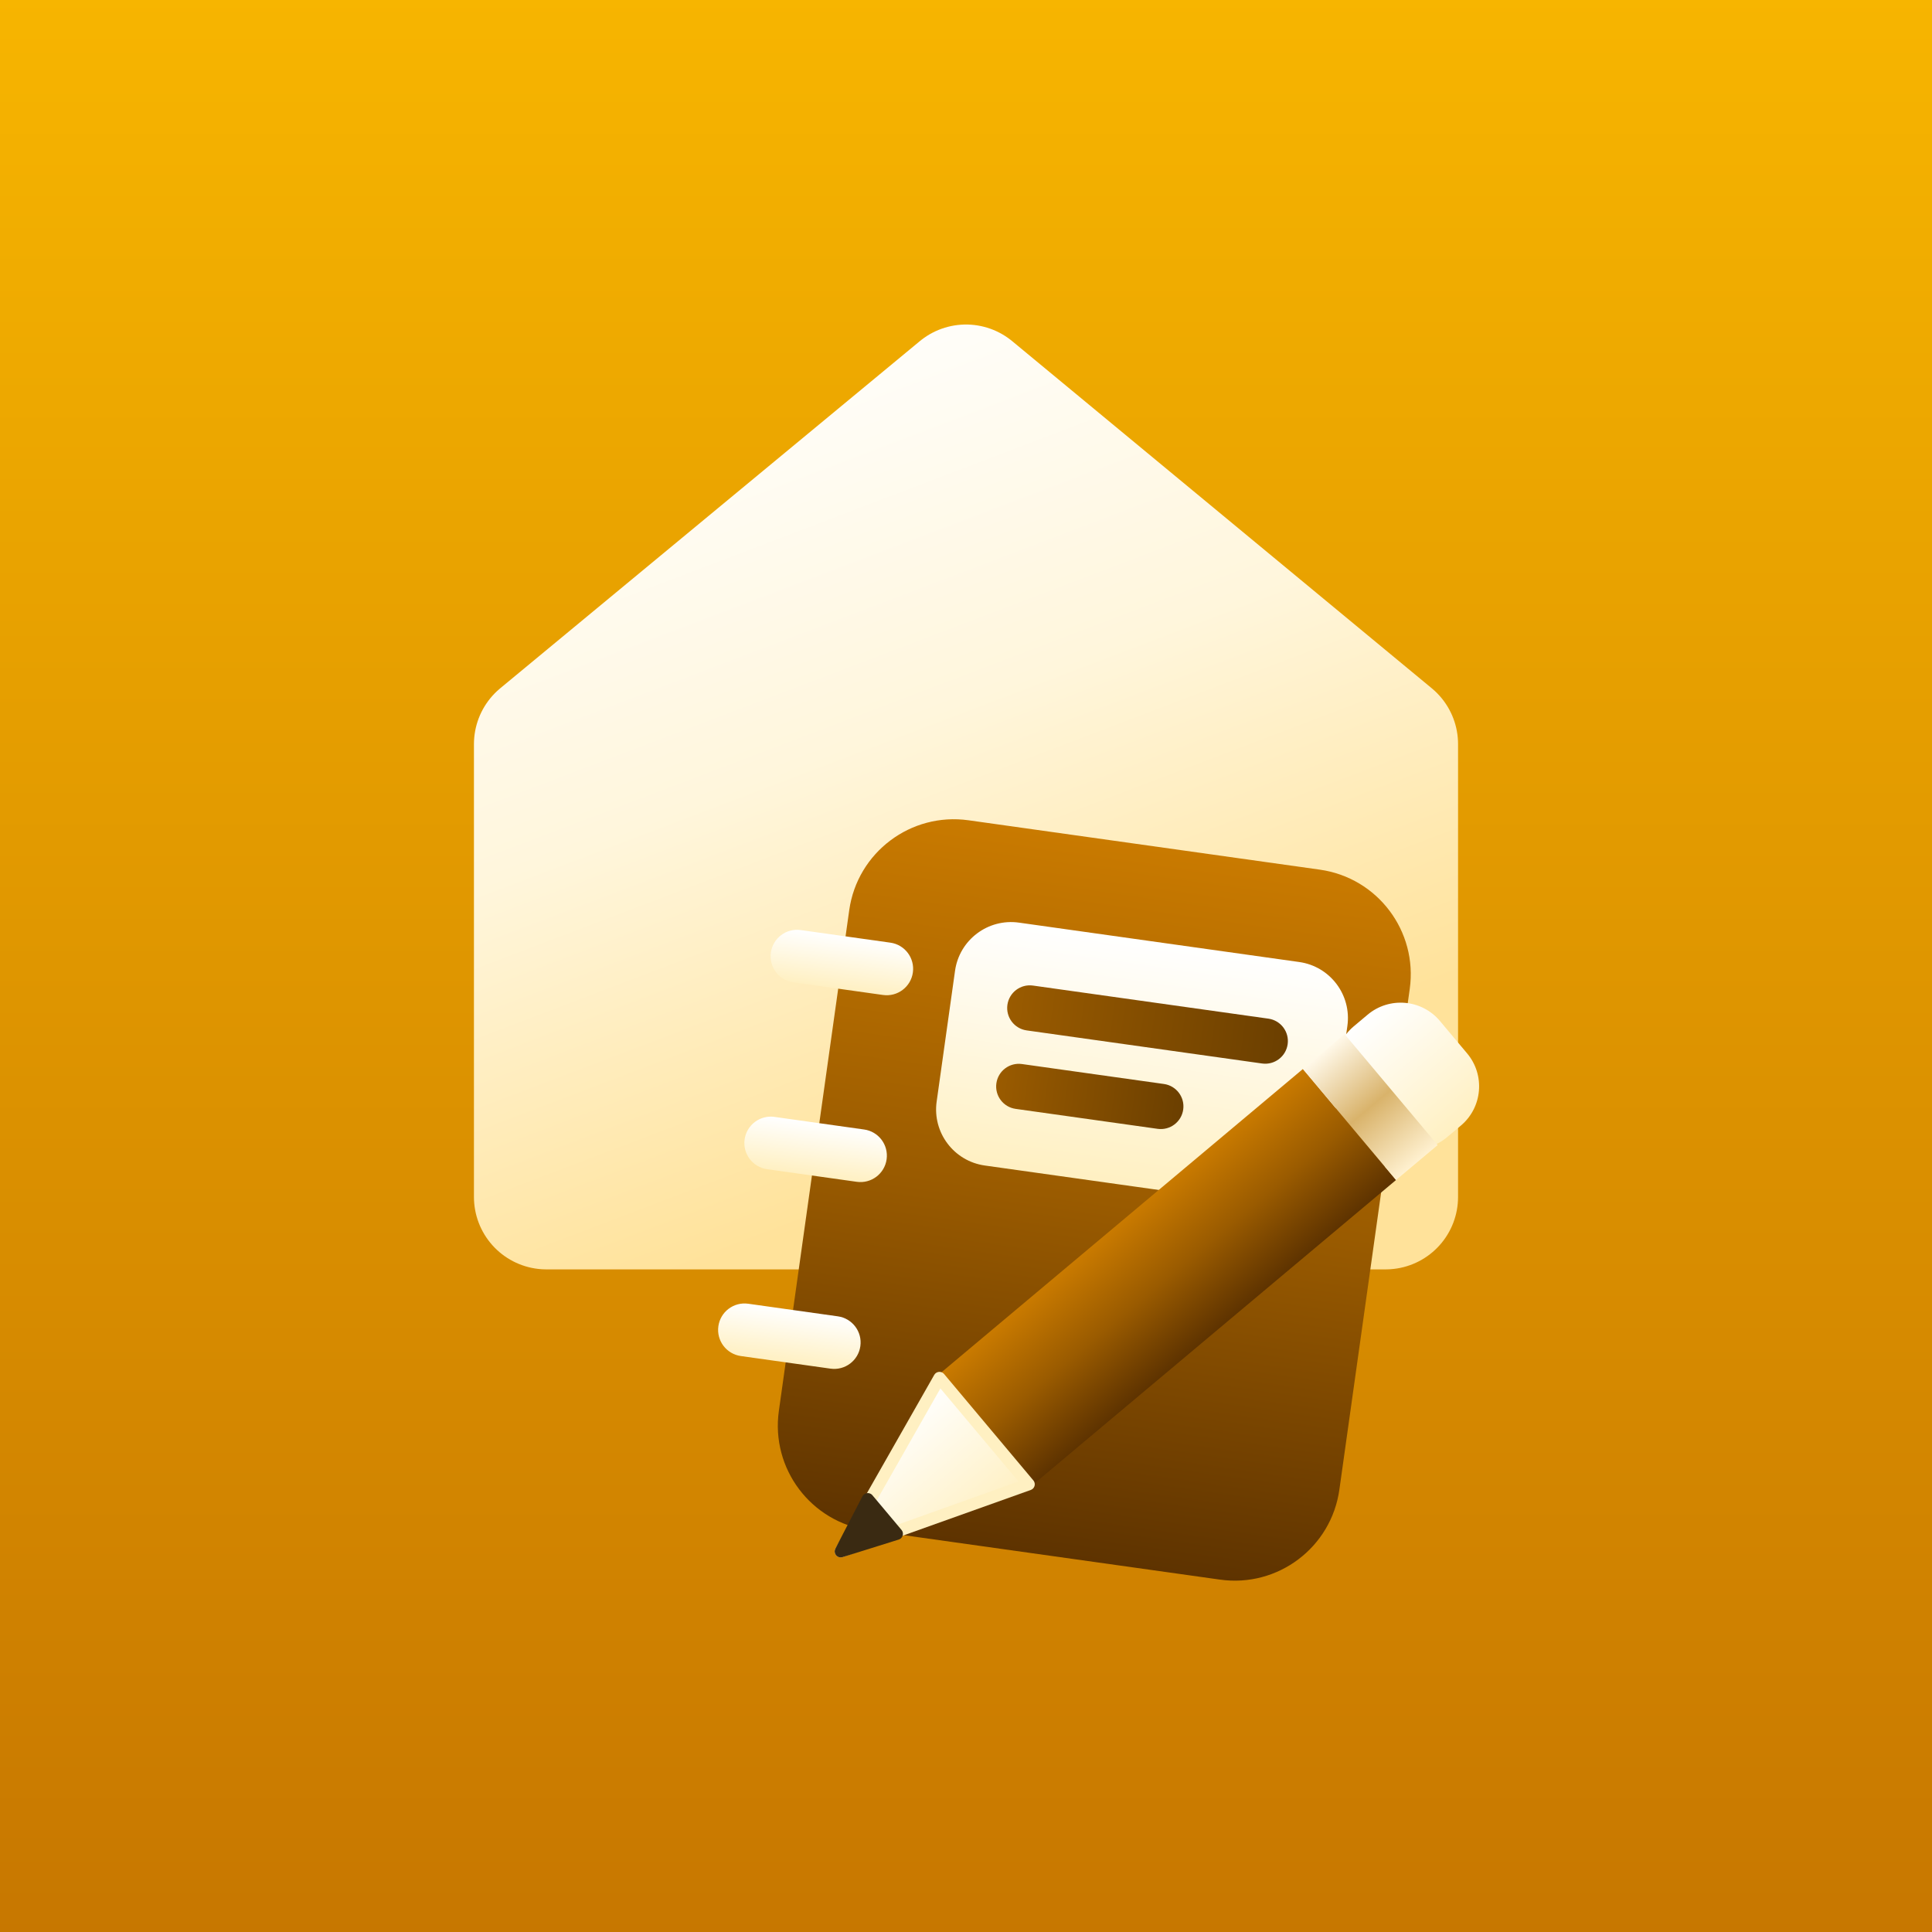
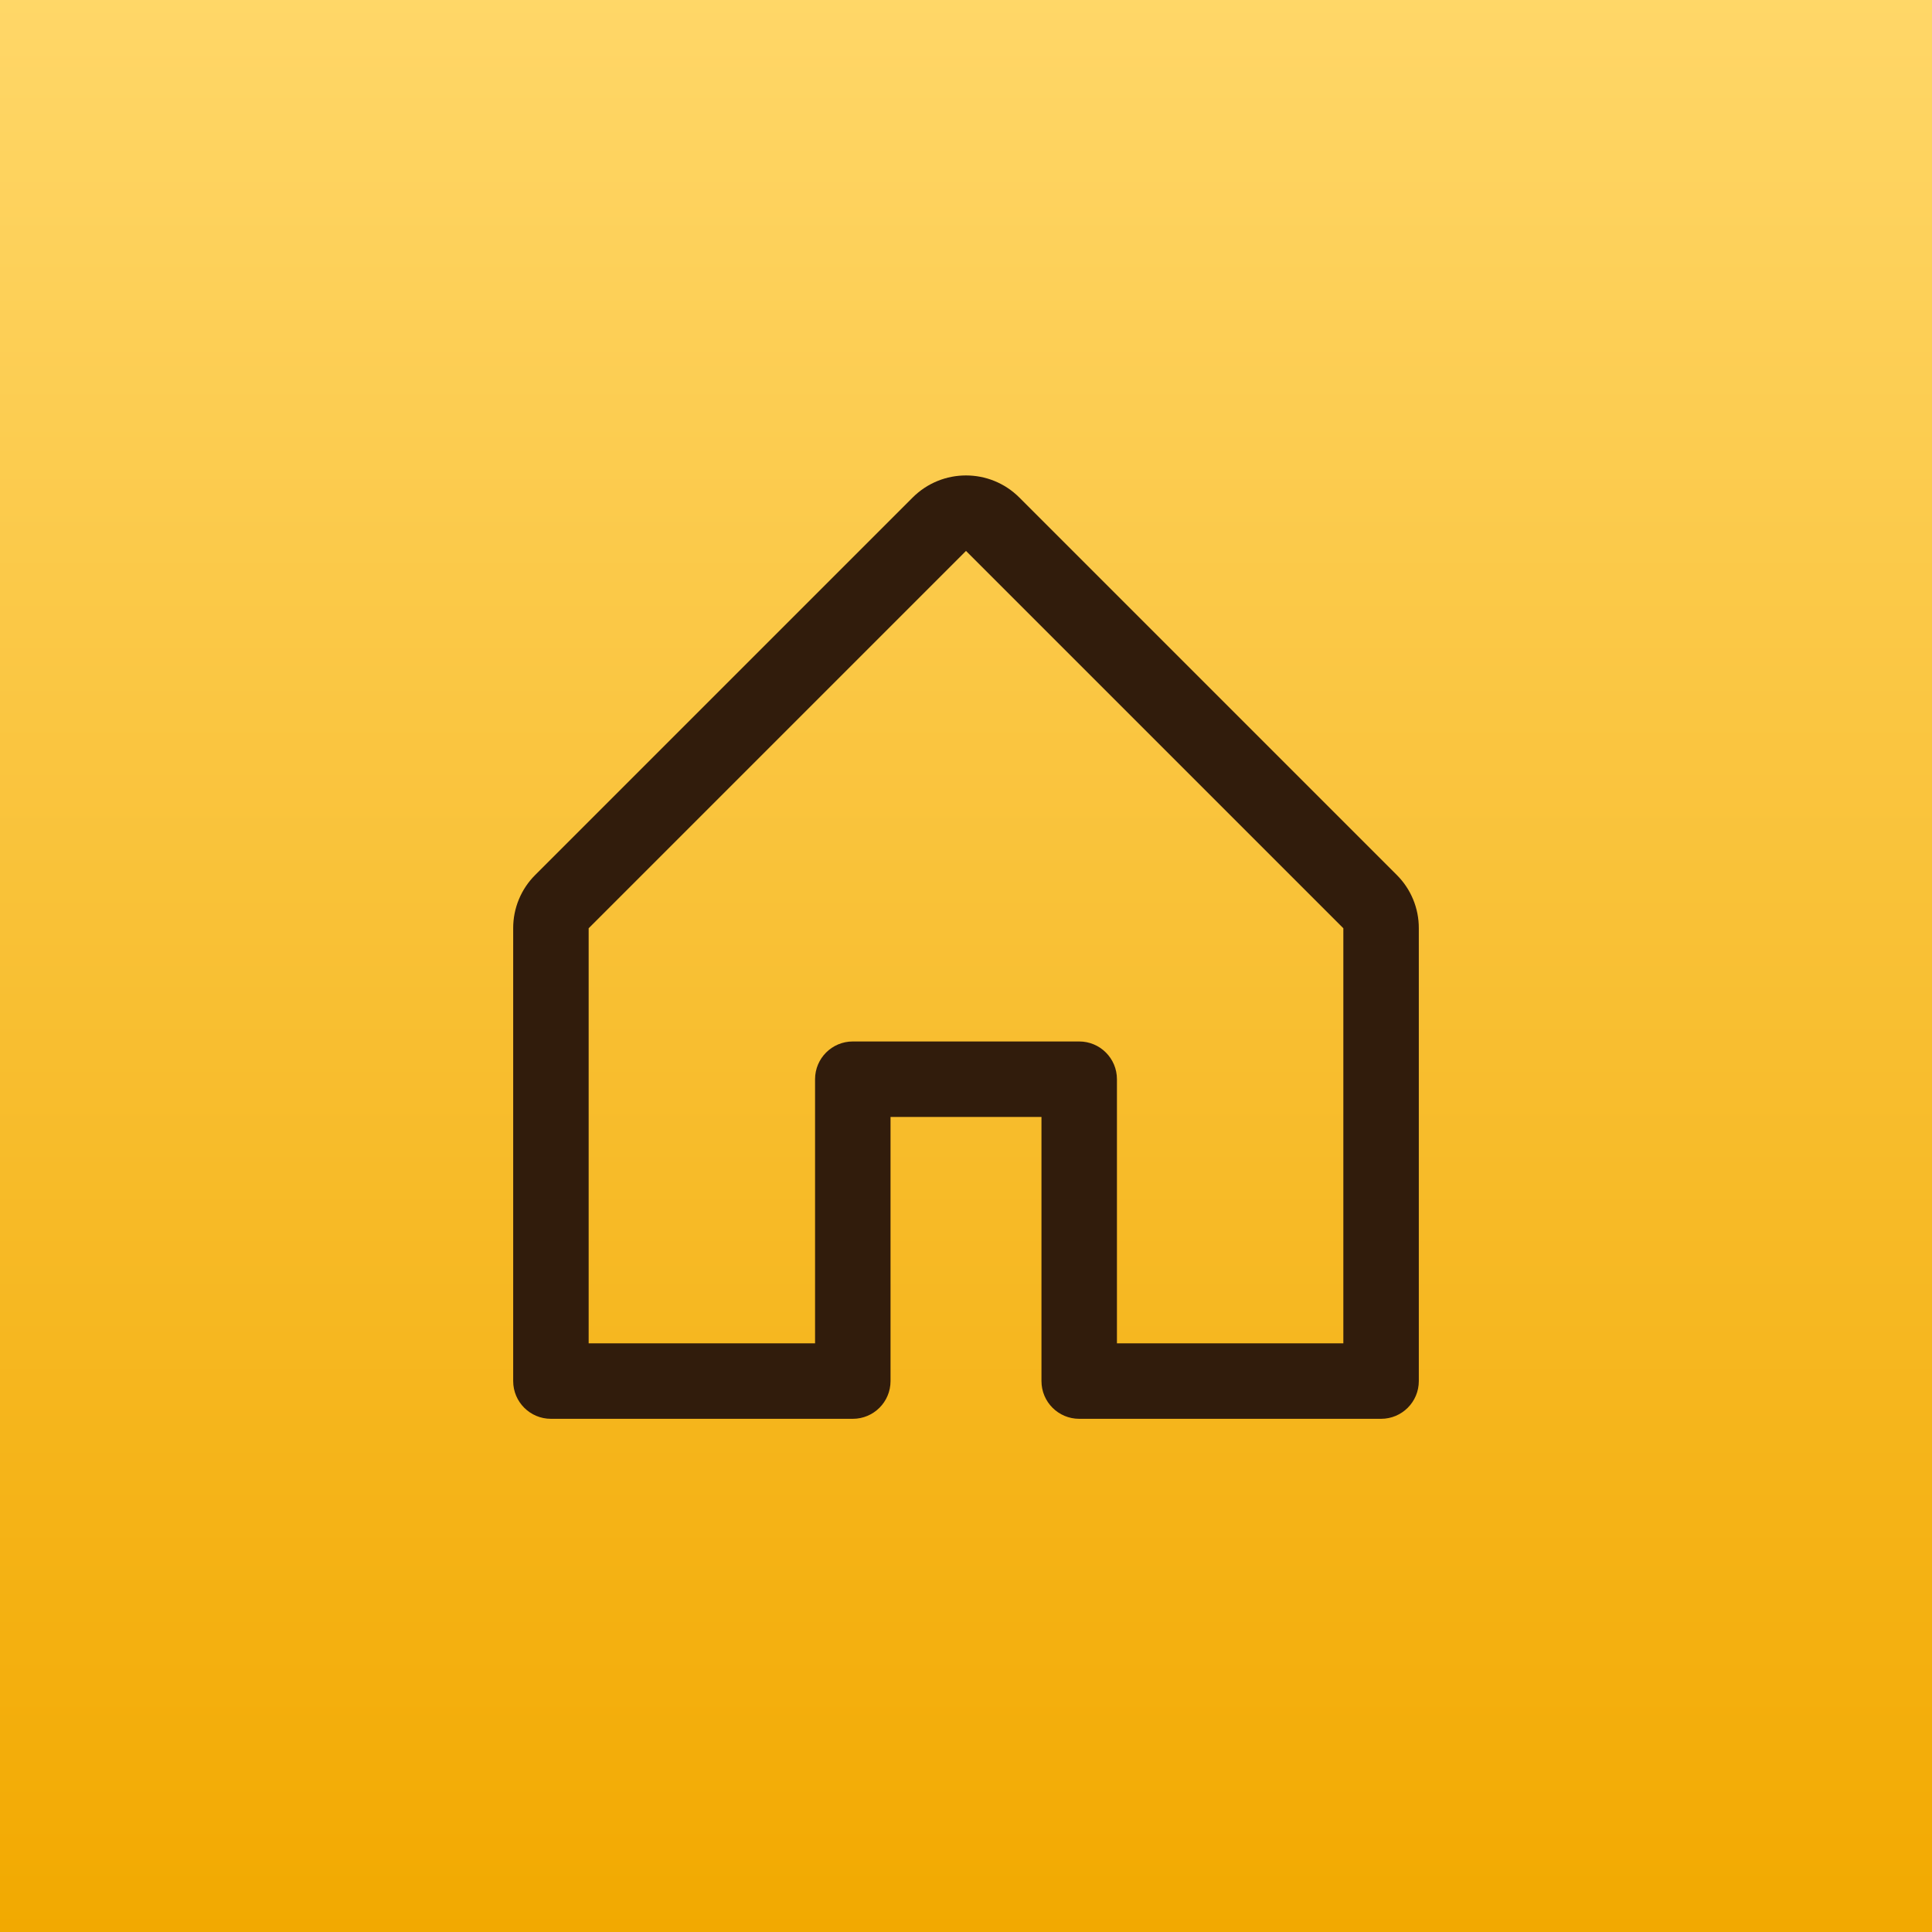
<svg xmlns="http://www.w3.org/2000/svg" viewBox="0 0 1024 1024" width="1024" height="1024">
  <defs>
    <linearGradient id="background" x1="0" y1="0" x2="0" y2="1">
-       <stop offset="0" stop-color="#F7B500" />
-       <stop offset="1" stop-color="#C77700" />
+       <stop offset="0" stop-color="#FFD768" />
+       <stop offset="1" stop-color="#F2A900" />
    </linearGradient>
  </defs>
  <rect width="1024" height="1024" fill="url(#background)" />
-   <defs>
-     <linearGradient id="house" x1="0" y1="0" x2="0.4" y2="1">
-       <stop offset="0" stop-color="#FFFFFF" />
-       <stop offset="0.5" stop-color="#FFF6DC" />
-       <stop offset="1" stop-color="#FFE29A" />
-     </linearGradient>
-   </defs>
-   <g transform="translate(90 -14) translate(422 442) scale(0.8) translate(-512 -512)">
-     <polygon points="512,240 790,470 790,770 234,770 234,470" fill="url(#house)" stroke="url(#house)" stroke-width="96" stroke-linejoin="round" />
-   </g>
-   <defs>
-     <linearGradient id="cover" x1="0" y1="0" x2="0" y2="1">
-       <stop offset="0" stop-color="#C97A00" />
-       <stop offset="0.5" stop-color="#9A5B00" />
-       <stop offset="1" stop-color="#5E3300" />
-     </linearGradient>
-     <linearGradient id="paper" x1="0" y1="0" x2="0" y2="1">
-       <stop offset="0" stop-color="#FFFFFF" />
-       <stop offset="1" stop-color="#FFF0C2" />
-     </linearGradient>
-     <linearGradient id="ink" x1="0" y1="0" x2="1" y2="0">
-       <stop offset="0" stop-color="#9A5B00" />
-       <stop offset="1" stop-color="#6B3F00" />
-     </linearGradient>
-   </defs>
-   <g transform="translate(-60 -14) translate(640 650) rotate(8)">
-     <rect x="-150" y="-190" width="300" height="380" rx="56" fill="url(#cover)" />
-     <rect x="-90" y="-140" width="210" height="130" rx="30" fill="url(#paper)" />
-     <rect x="-60" y="-108" width="150" height="24" rx="12" fill="url(#ink)" />
-     <rect x="-60" y="-66" width="100" height="24" rx="12" fill="url(#ink)" />
-     <rect x="-188" y="-120" width="76" height="28" rx="14" fill="url(#paper)" />
-     <rect x="-188" y="-20" width="76" height="28" rx="14" fill="url(#paper)" />
-     <rect x="-188" y="80" width="76" height="28" rx="14" fill="url(#paper)" />
-   </g>
-   <defs>
-     <linearGradient id="body" x1="0" y1="0" x2="0" y2="1">
-       <stop offset="0" stop-color="#C97A00" />
-       <stop offset="0.5" stop-color="#9A5B00" />
-       <stop offset="1" stop-color="#5E3300" />
-     </linearGradient>
-     <linearGradient id="wood" x1="0" y1="0" x2="0" y2="1">
-       <stop offset="0" stop-color="#FFFFFF" />
-       <stop offset="1" stop-color="#FFF0C2" />
-     </linearGradient>
-     <linearGradient id="ferrule" x1="0" y1="0" x2="0" y2="1">
-       <stop offset="0" stop-color="#FFF8E8" />
-       <stop offset="0.5" stop-color="#D9B36B" />
-       <stop offset="1" stop-color="#FFF1D0" />
-     </linearGradient>
-   </defs>
-   <g transform="translate(-60 -14) translate(668 700) rotate(-40) scale(0.8) translate(-265 -48)">
-     <rect x="450" y="0" width="80" height="96" rx="34" fill="url(#wood)" />
-     <rect x="120" y="0" width="320" height="96" fill="url(#body)" />
-     <rect x="440" y="0" width="36" height="96" fill="url(#ferrule)" />
-     <polygon points="0,48 124,2 124,94" fill="url(#wood)" stroke="#FFF0C2" stroke-width="8" stroke-linejoin="round" />
-     <polygon points="0,48 36,33 36,63" fill="#3A2A12" stroke="#3A2A12" stroke-width="8" stroke-linejoin="round" />
+   <g transform="translate(192 192) scale(2.5)" fill="#311C0C">
+     <path d="M219.31,108.68l-80-80a16,16,0,0,0-22.62,0l-80,80A15.87,15.87,0,0,0,32,120v96a8,8,0,0,0,8,8h64a8,8,0,0,0,8-8V160h32v56a8,8,0,0,0,8,8h64a8,8,0,0,0,8-8V120A15.87,15.87,0,0,0,219.31,108.68ZM208,208H160V152a8,8,0,0,0-8-8H104a8,8,0,0,0-8,8v56H48V120l80-80,80,80Z" />
  </g>
</svg>
